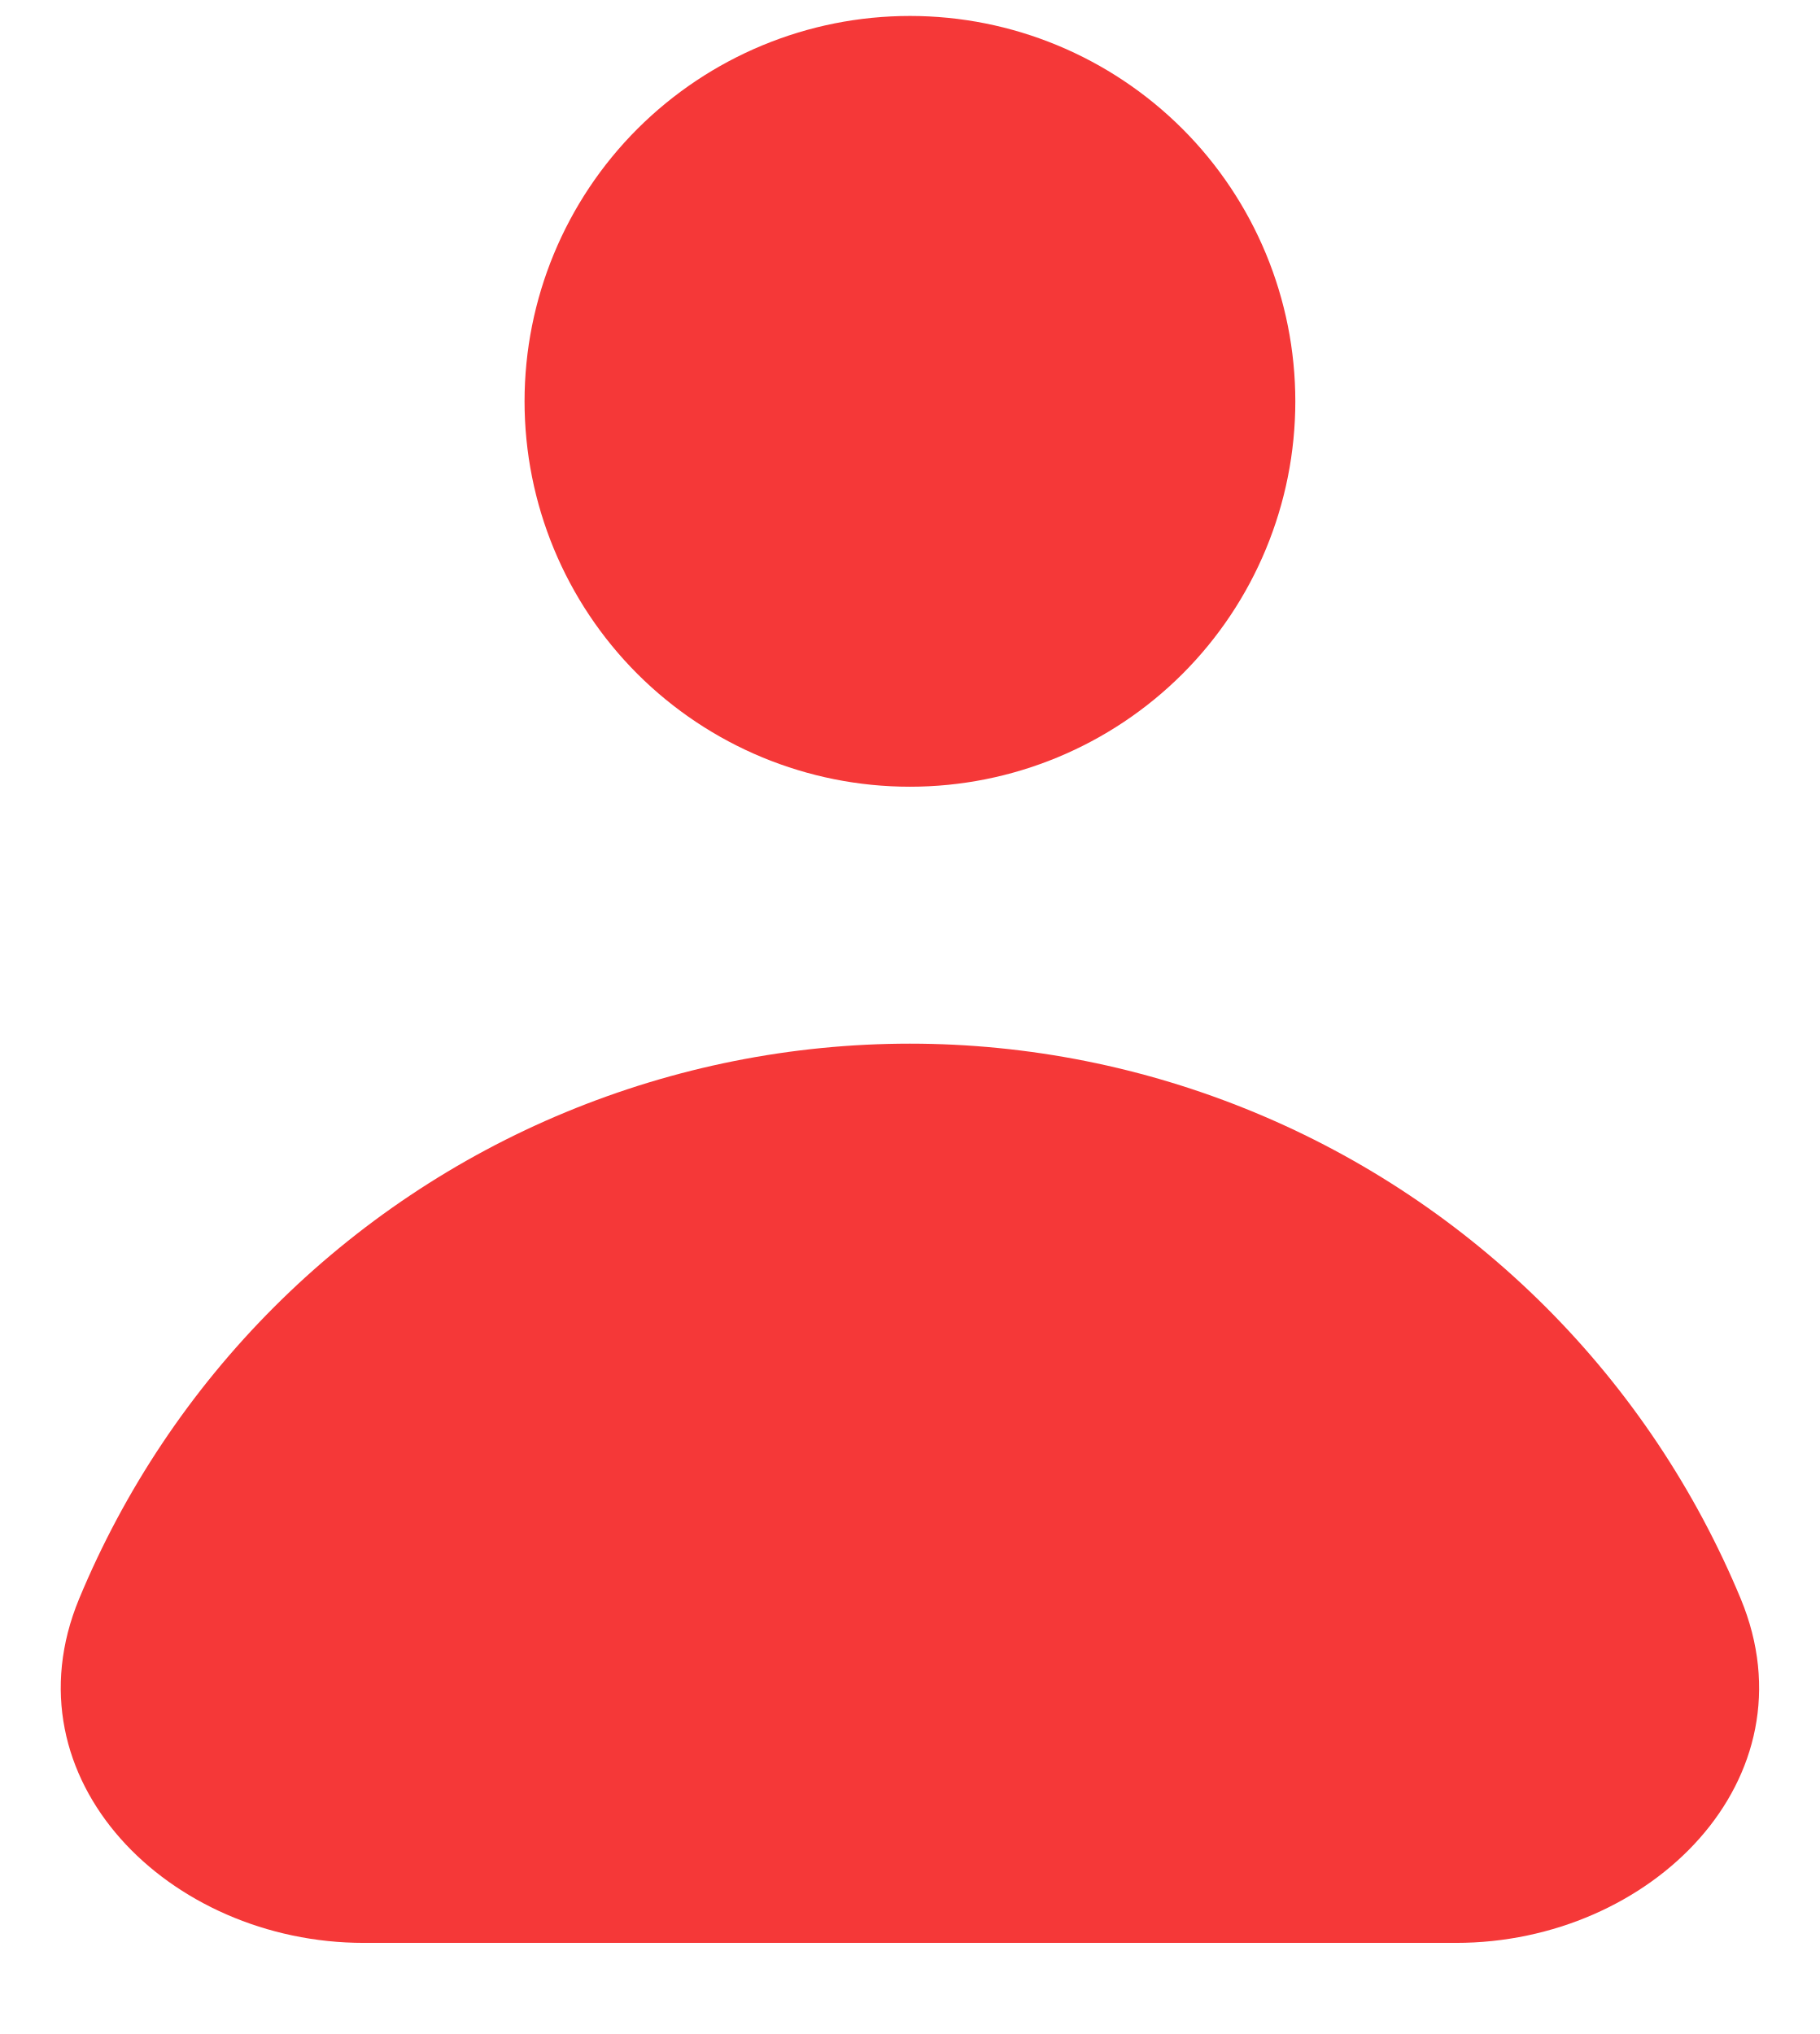
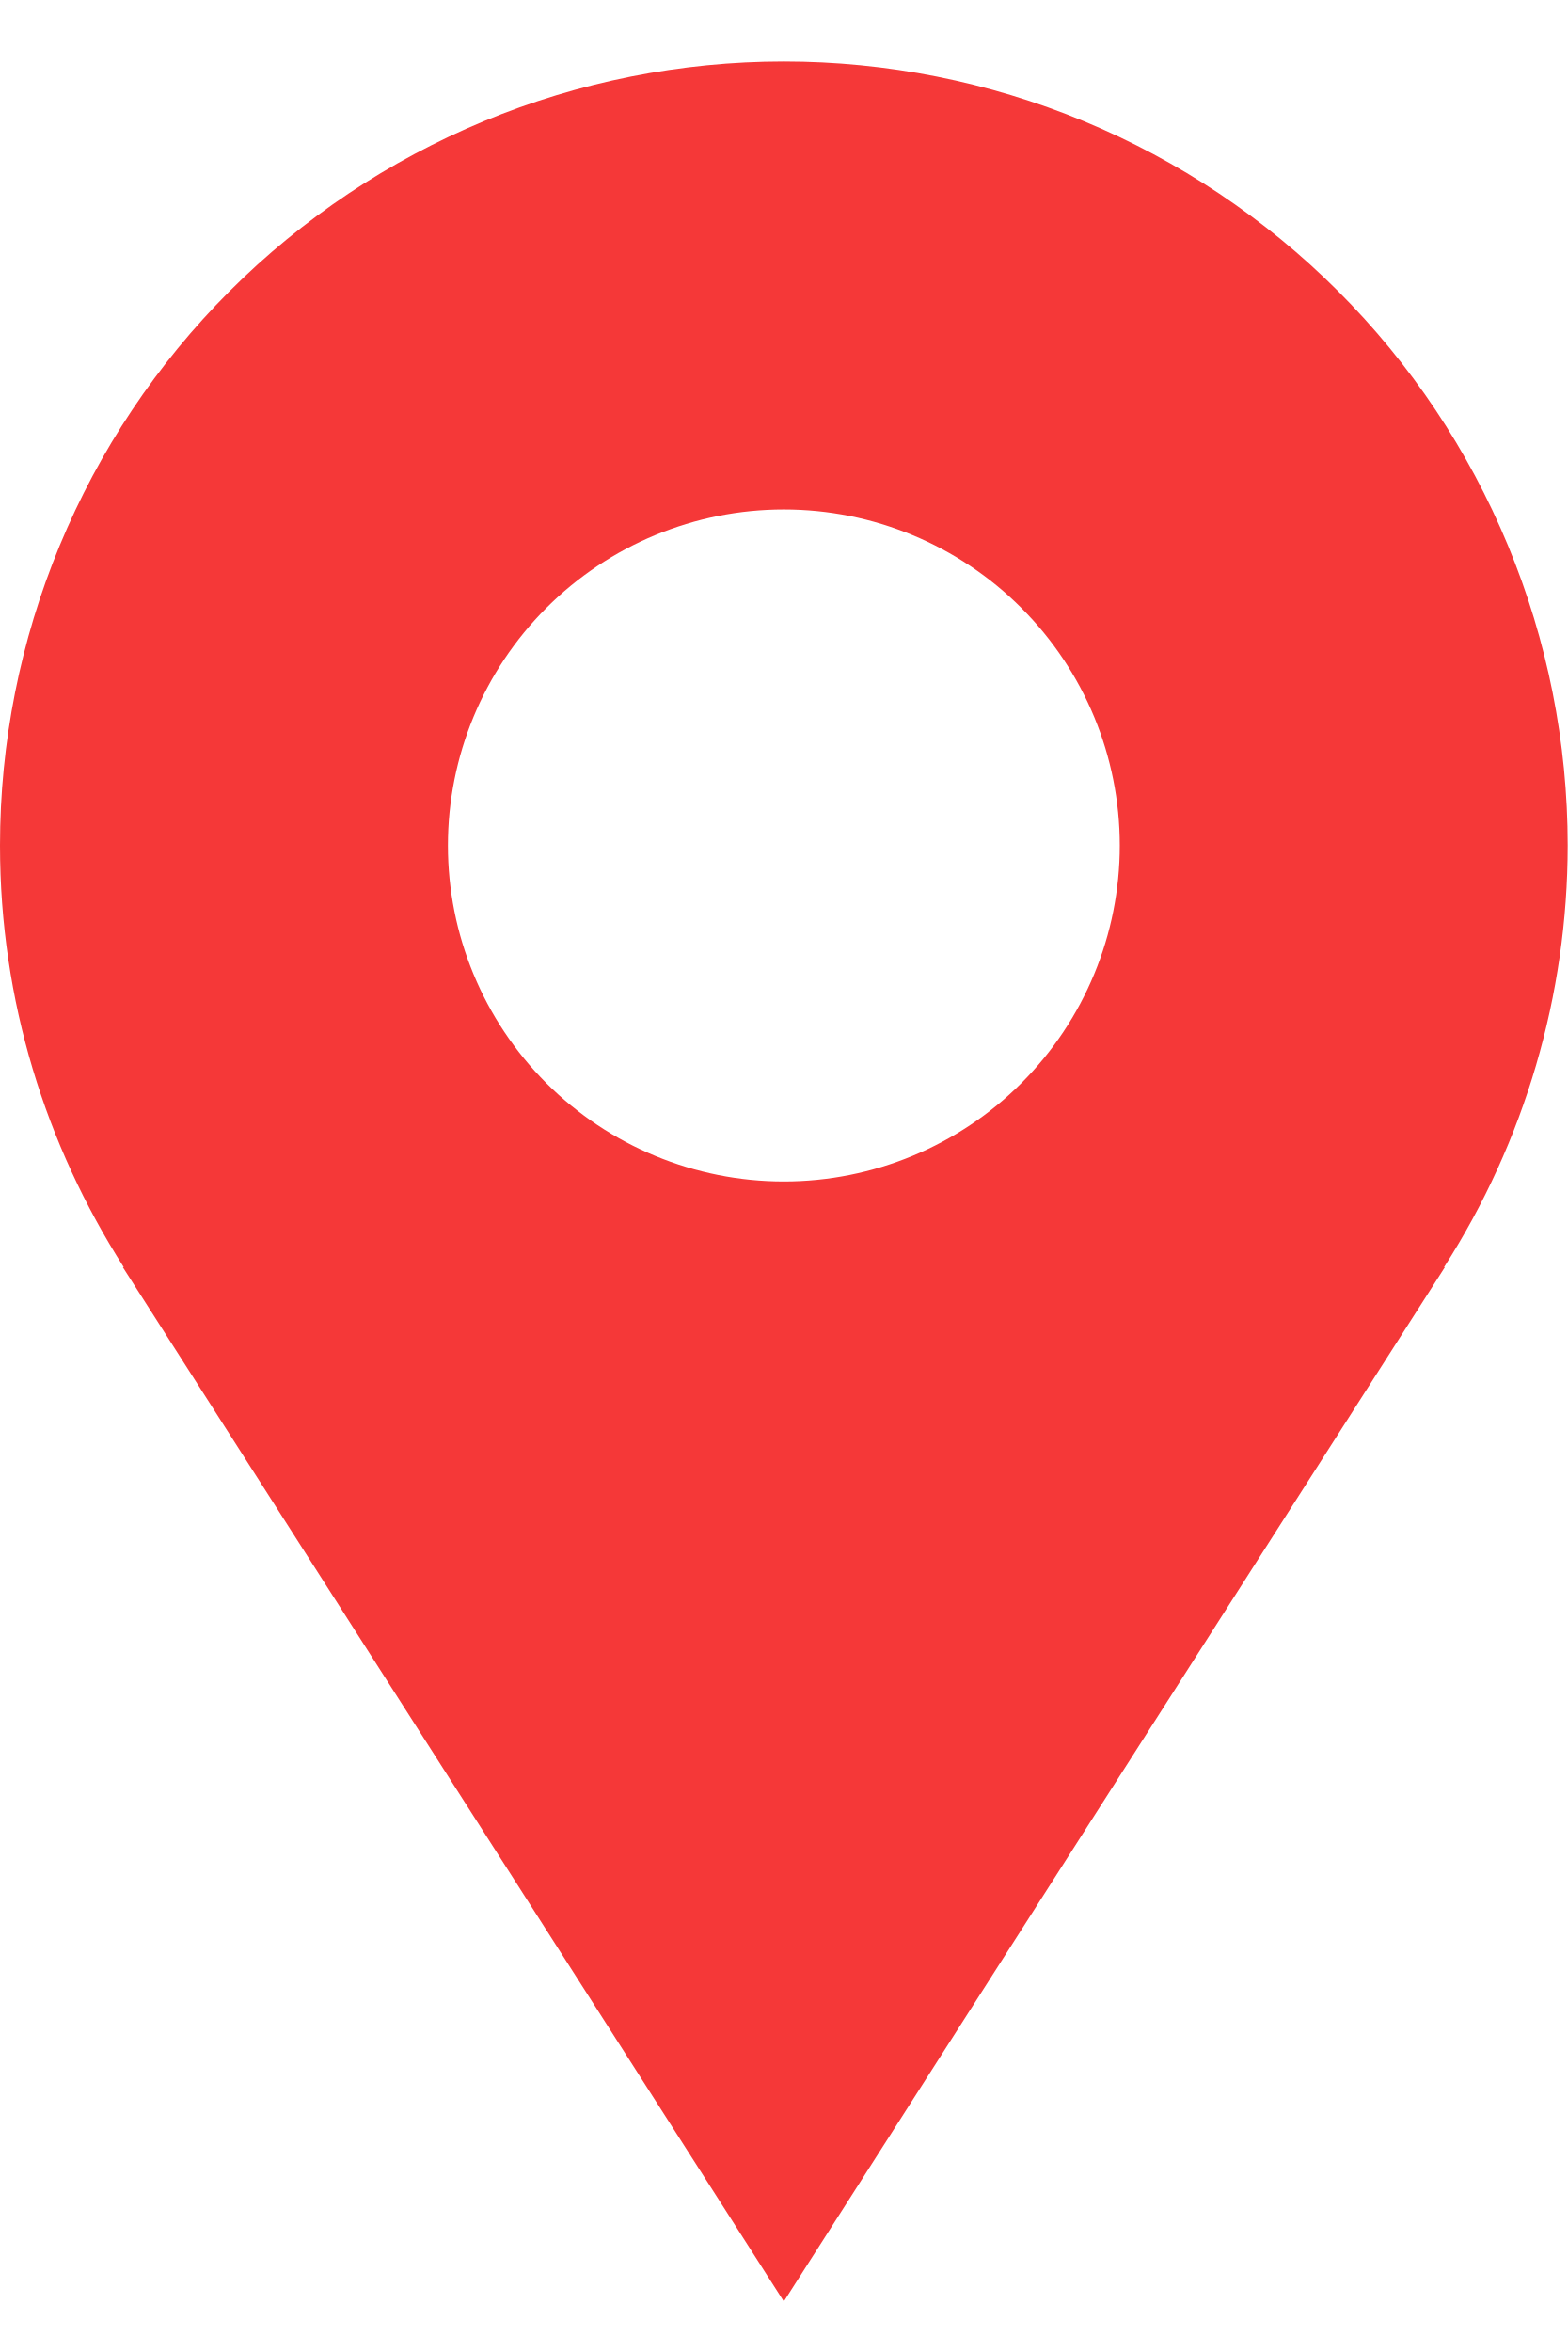
- <svg xmlns="http://www.w3.org/2000/svg" width="17" height="19" viewBox="0 0 17 19" fill="none">
-   <path fill-rule="evenodd" clip-rule="evenodd" d="M8.5 7.349C9.455 7.349 10.37 6.97 11.046 6.295C11.721 5.62 12.1 4.704 12.1 3.749C12.1 2.795 11.721 1.879 11.046 1.204C10.37 0.529 9.455 0.149 8.5 0.149C7.545 0.149 6.63 0.529 5.954 1.204C5.279 1.879 4.9 2.795 4.9 3.749C4.9 4.704 5.279 5.62 5.954 6.295C6.63 6.97 7.545 7.349 8.5 7.349ZM3.399 18.149C1.577 18.149 0.042 16.618 0.739 14.935C1.162 13.916 1.78 12.99 2.56 12.21C3.34 11.43 4.266 10.811 5.285 10.389C6.305 9.967 7.397 9.749 8.5 9.749C9.603 9.749 10.695 9.967 11.714 10.389C12.734 10.811 13.66 11.43 14.44 12.21C15.22 12.99 15.838 13.916 16.261 14.935C16.958 16.618 15.423 18.149 13.601 18.149H3.399Z" fill="#F53838" />
+ <svg xmlns="http://www.w3.org/2000/svg" width="14" height="21" viewBox="0 0 14 21" fill="none">
+   <path d="M14 7.549C14 6.63 13.819 5.72 13.467 4.871C13.115 4.021 12.6 3.25 11.95 2.6C11.3 1.95 10.528 1.434 9.679 1.082C8.829 0.73 7.919 0.549 7 0.549C6.081 0.549 5.17 0.73 4.321 1.082C3.472 1.434 2.7 1.95 2.05 2.6C1.4 3.25 0.885 4.021 0.533 4.871C0.181 5.72 -1.36979e-08 6.63 0 7.549C0 8.936 0.41 10.226 1.105 11.314H1.097C3.457 15.009 7 20.549 7 20.549L12.903 11.314H12.896C13.616 10.191 13.999 8.884 14 7.549ZM7 10.549C6.204 10.549 5.441 10.233 4.879 9.671C4.316 9.108 4 8.345 4 7.549C4 6.754 4.316 5.991 4.879 5.428C5.441 4.865 6.204 4.549 7 4.549C7.796 4.549 8.559 4.865 9.121 5.428C9.684 5.991 10 6.754 10 7.549C10 8.345 9.684 9.108 9.121 9.671C8.559 10.233 7.796 10.549 7 10.549Z" fill="#F53838" />
</svg>
